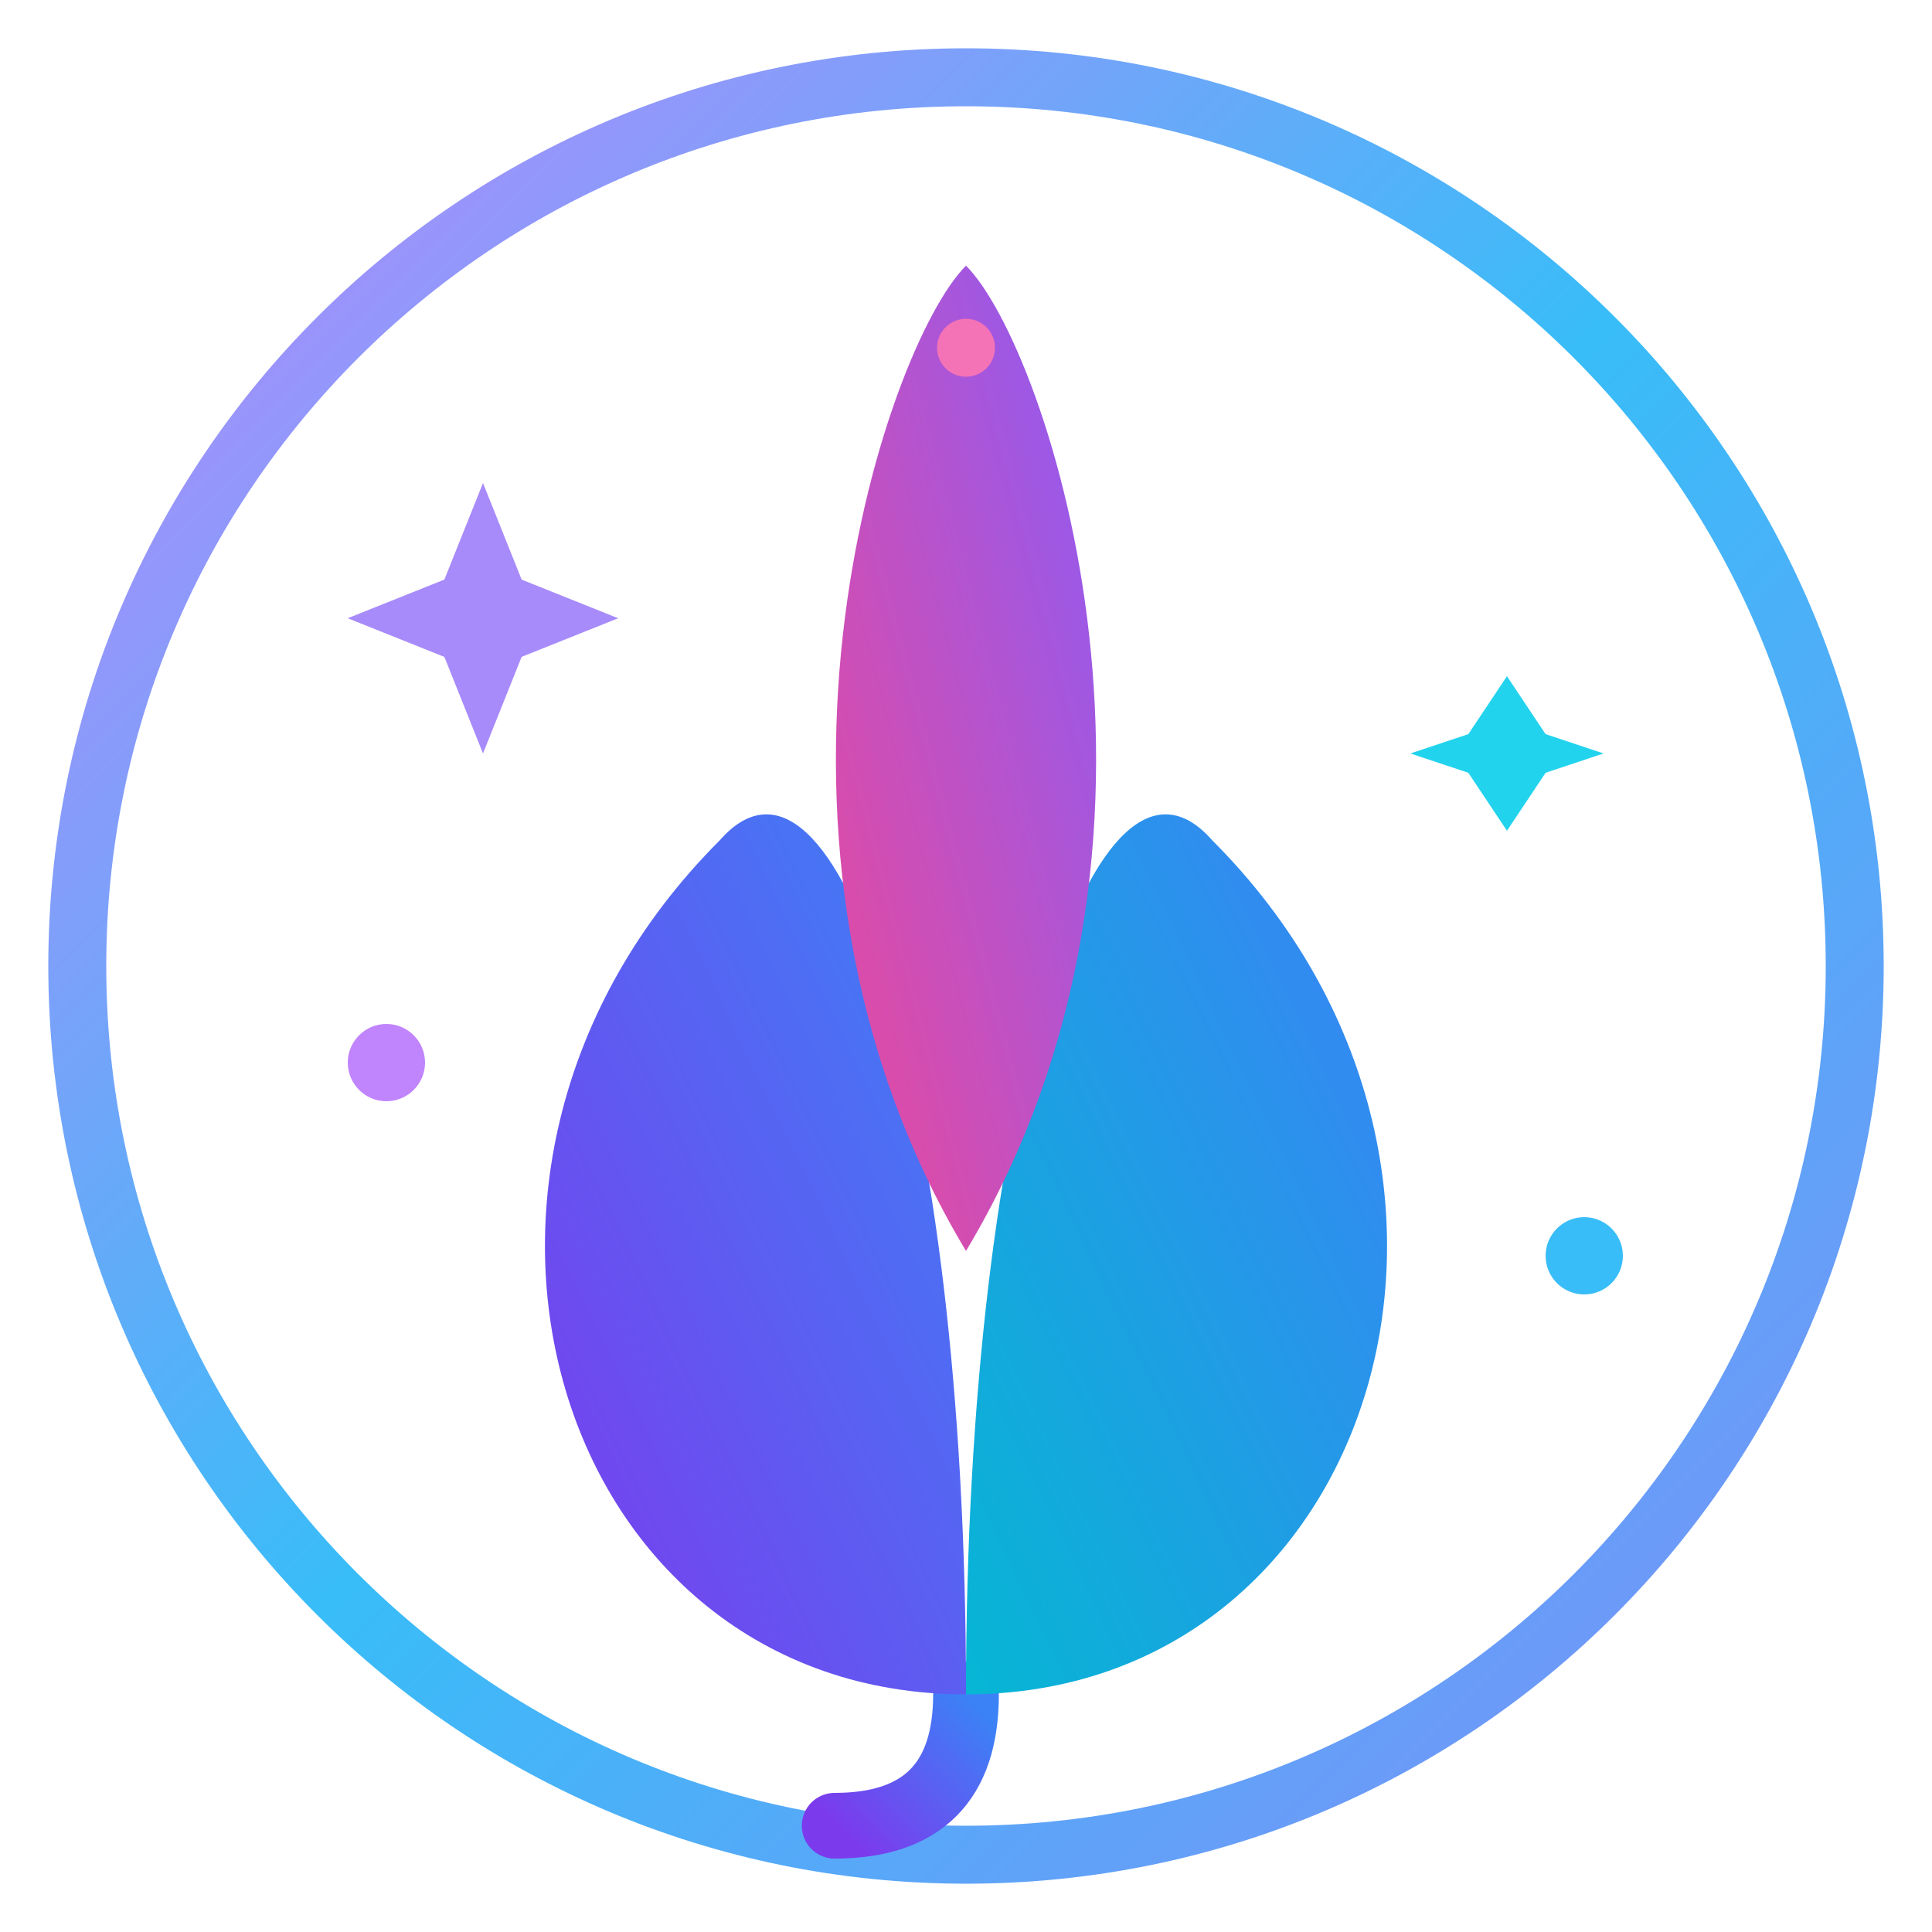
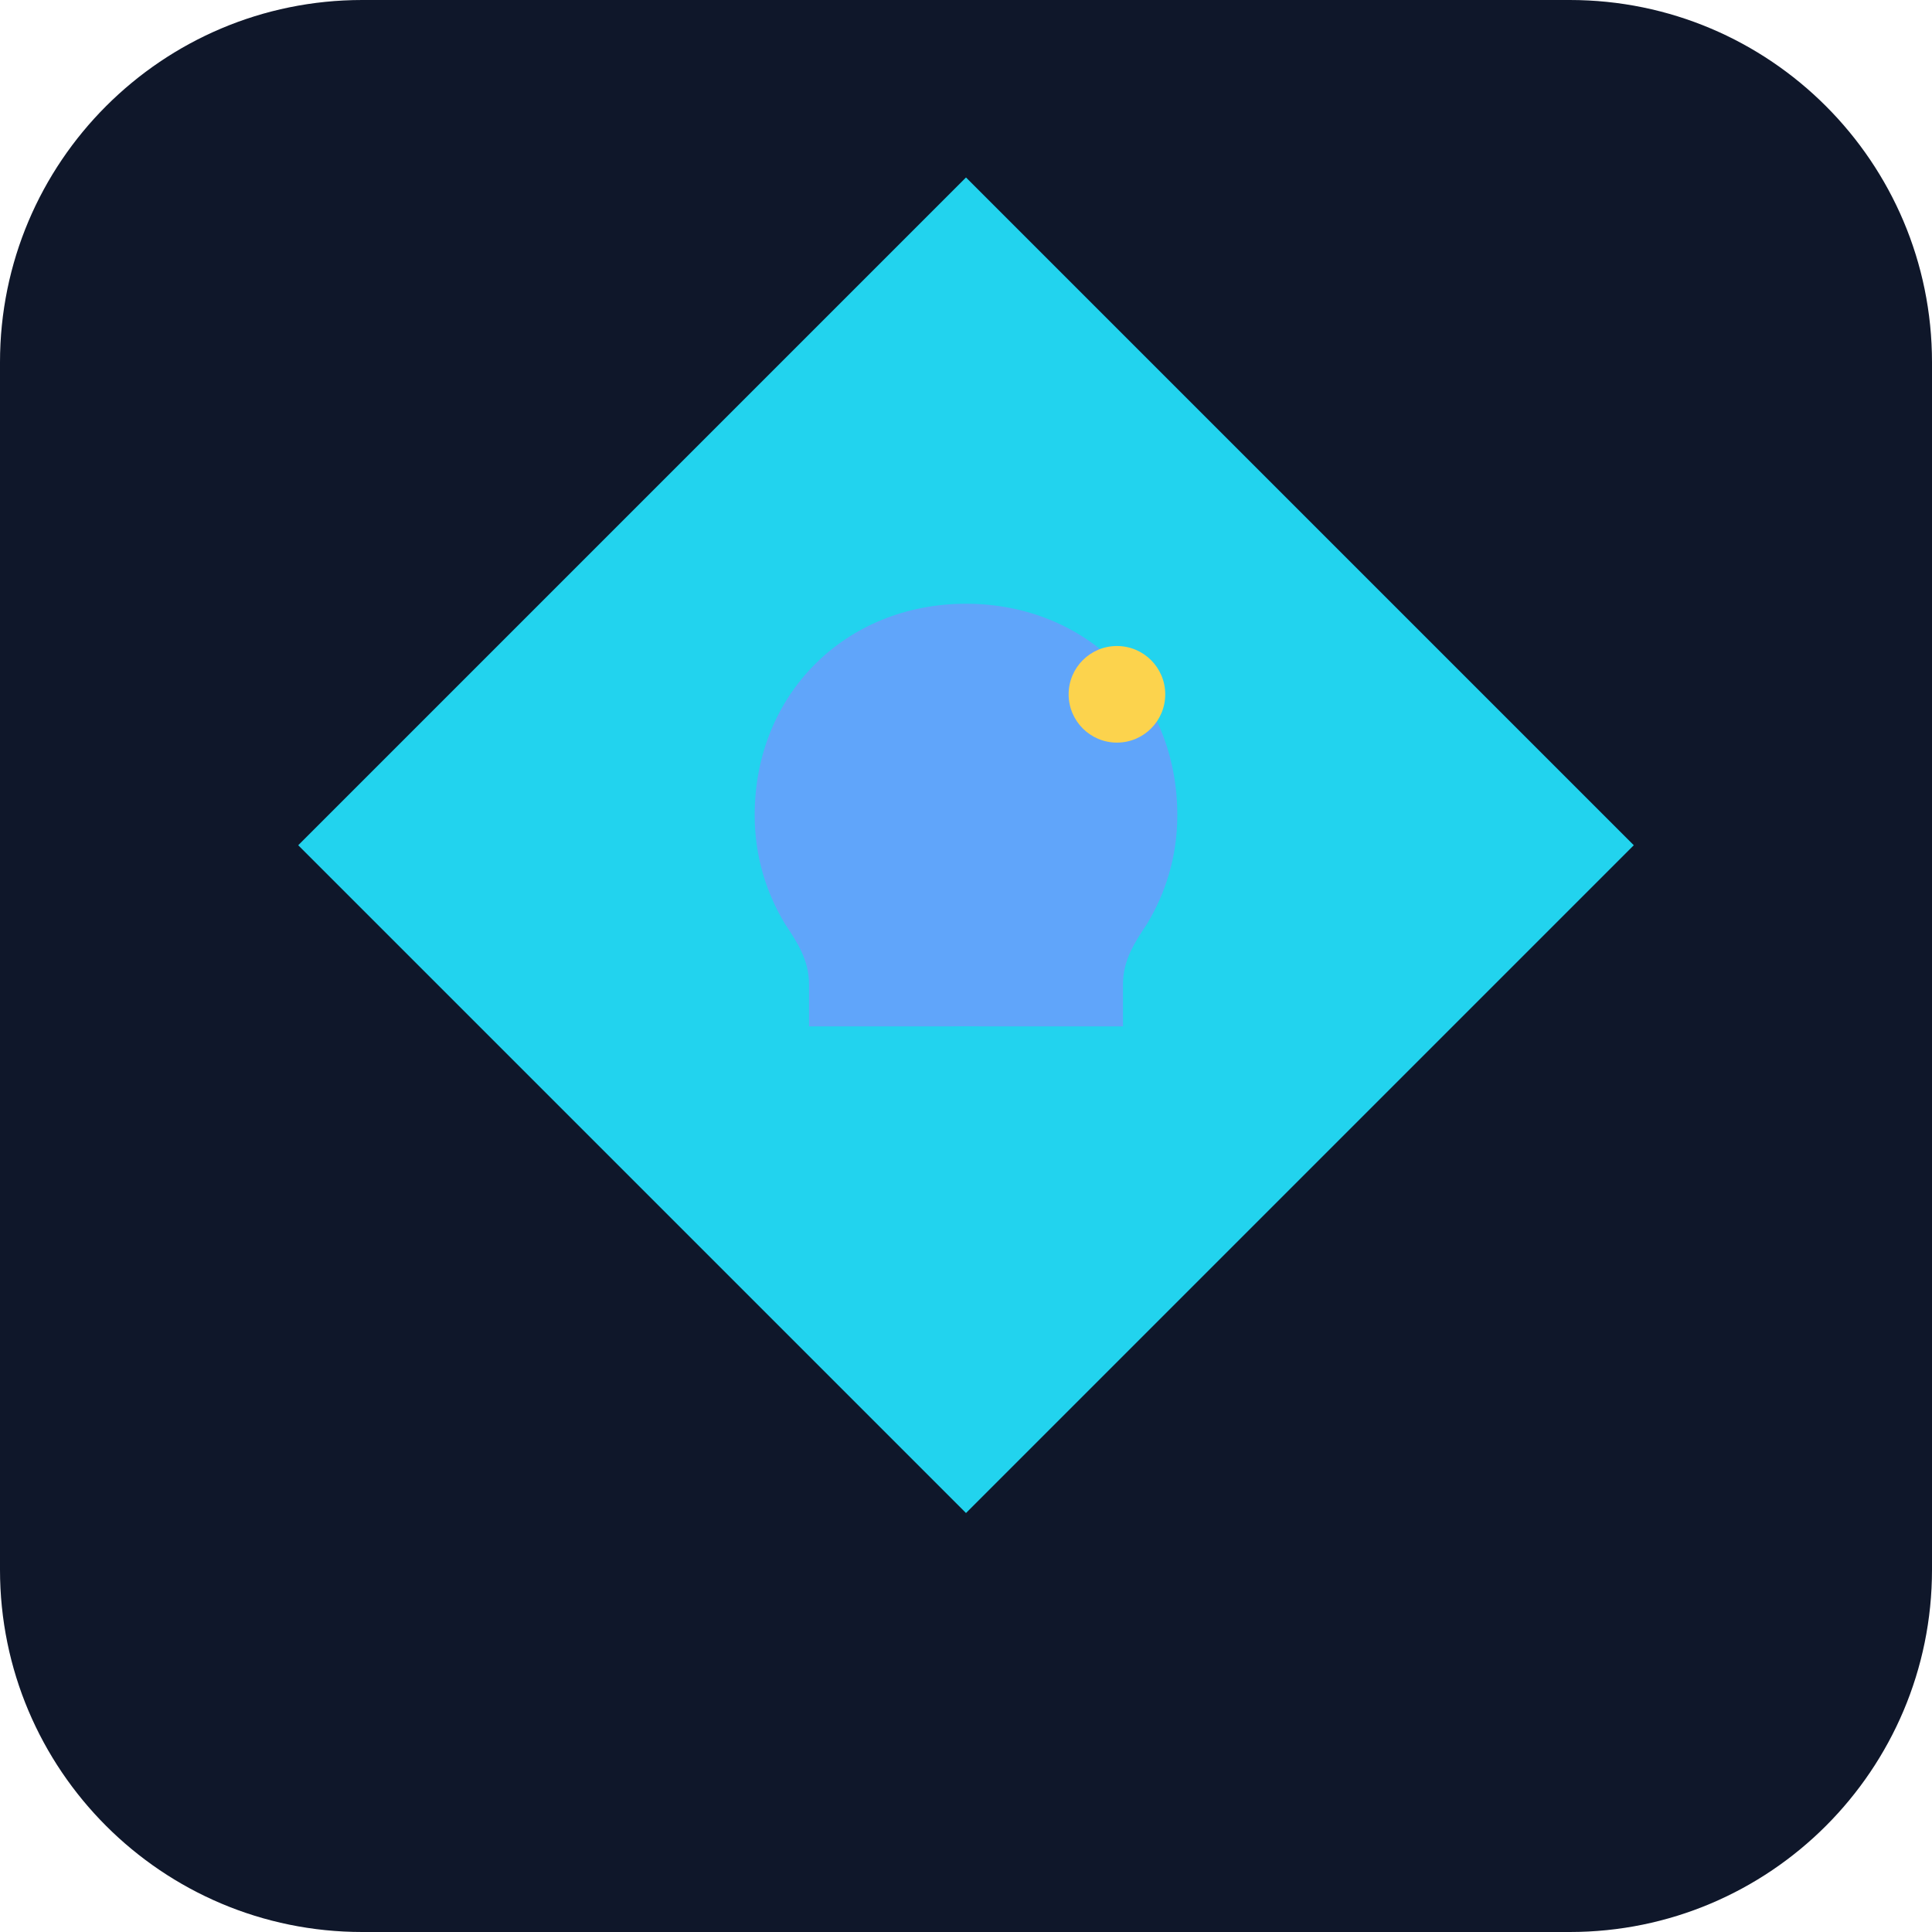
- <svg xmlns="http://www.w3.org/2000/svg" width="512" height="512" viewBox="0 0 100 100" fill="none">
+ <svg xmlns="http://www.w3.org/2000/svg" width="32" height="32" viewBox="0 0 32 32" fill="none">
+   <rect width="32" height="32" rx="6" fill="#0F172A" />
+   <path d="M16 4L26 14L16 24L6 14L16 4Z" fill="url(#grad1)" stroke="#22D3EE" stroke-width="1.5" />
+   <path d="M16 10C14 10 12.5 11.5 12.5 13.5C12.5 14.2 12.7 14.8 13 15.3C13.2 15.6 13.4 15.9 13.4 16.3V17H18.6V16.3C18.6 15.9 18.8 15.6 19 15.3C19.3 14.8 19.5 14.2 19.5 13.5C19.5 11.5 18 10 16 10Z" fill="url(#grad2)" />
+   <ellipse cx="16" cy="18" rx="1.8" ry="1" fill="#22D3EE" />
+   <circle cx="18.5" cy="11.5" r="0.8" fill="#FCD34D" />
  <defs>
-     <linearGradient id="grad-leaf-left" x1="0%" y1="100%" x2="100%" y2="0%">
-       <stop offset="0%" stop-color="#7c3aed" />
-       <stop offset="100%" stop-color="#3b82f6" />
+     <linearGradient id="grad1" x1="6" y1="4" x2="26" y2="24">
+       <stop offset="0%" stop-color="#22D3EE" />
+       <stop offset="100%" stop-color="#818CF8" />
    </linearGradient>
-     <linearGradient id="grad-leaf-right" x1="0%" y1="100%" x2="100%" y2="0%">
-       <stop offset="0%" stop-color="#06b6d4" />
-       <stop offset="100%" stop-color="#3b82f6" />
-     </linearGradient>
-     <linearGradient id="grad-leaf-top" x1="0%" y1="100%" x2="100%" y2="0%">
-       <stop offset="0%" stop-color="#ec4899" />
-       <stop offset="100%" stop-color="#8b5cf6" />
-     </linearGradient>
-     <linearGradient id="grad-ring" x1="0%" y1="0%" x2="100%" y2="100%">
-       <stop offset="0%" stop-color="#c084fc" />
-       <stop offset="50%" stop-color="#38bdf8" />
-       <stop offset="100%" stop-color="#818cf8" />
+     <linearGradient id="grad2" x1="12.5" y1="10" x2="19.5" y2="17">
+       <stop offset="0%" stop-color="#60A5FA" />
+       <stop offset="100%" stop-color="#22D3EE" />
    </linearGradient>
  </defs>
-   <circle cx="50" cy="50" r="46" stroke="url(#grad-ring)" stroke-width="3" />
-   <g transform="translate(50, 52) scale(0.85) translate(-50, -50)">
-     <path d="M50 92 Q 50 100, 42 100" stroke="url(#grad-leaf-left)" stroke-width="4" stroke-linecap="round" fill="none" />
-     <path d="M50 92 C 25 92, 15 60, 35 40 C 42 32, 50 55, 50 92" fill="url(#grad-leaf-left)" />
-     <path d="M50 92 C 75 92, 85 60, 65 40 C 58 32, 50 55, 50 92" fill="url(#grad-leaf-right)" />
-     <path d="M50 65 C 35 40, 45 10, 50 5 C 55 10, 65 40, 50 65" fill="url(#grad-leaf-top)" />
-   </g>
-   <path d="M25 25 L 27 30 L 32 32 L 27 34 L 25 39 L 23 34 L 18 32 L 23 30 Z" fill="#a78bfa" />
-   <path d="M78 35 L 80 38 L 83 39 L 80 40 L 78 43 L 76 40 L 73 39 L 76 38 Z" fill="#22d3ee" />
-   <circle cx="20" cy="55" r="2" fill="#c084fc" />
-   <circle cx="82" cy="65" r="2" fill="#38bdf8" />
-   <circle cx="50" cy="18" r="1.5" fill="#f472b6" />
</svg>
